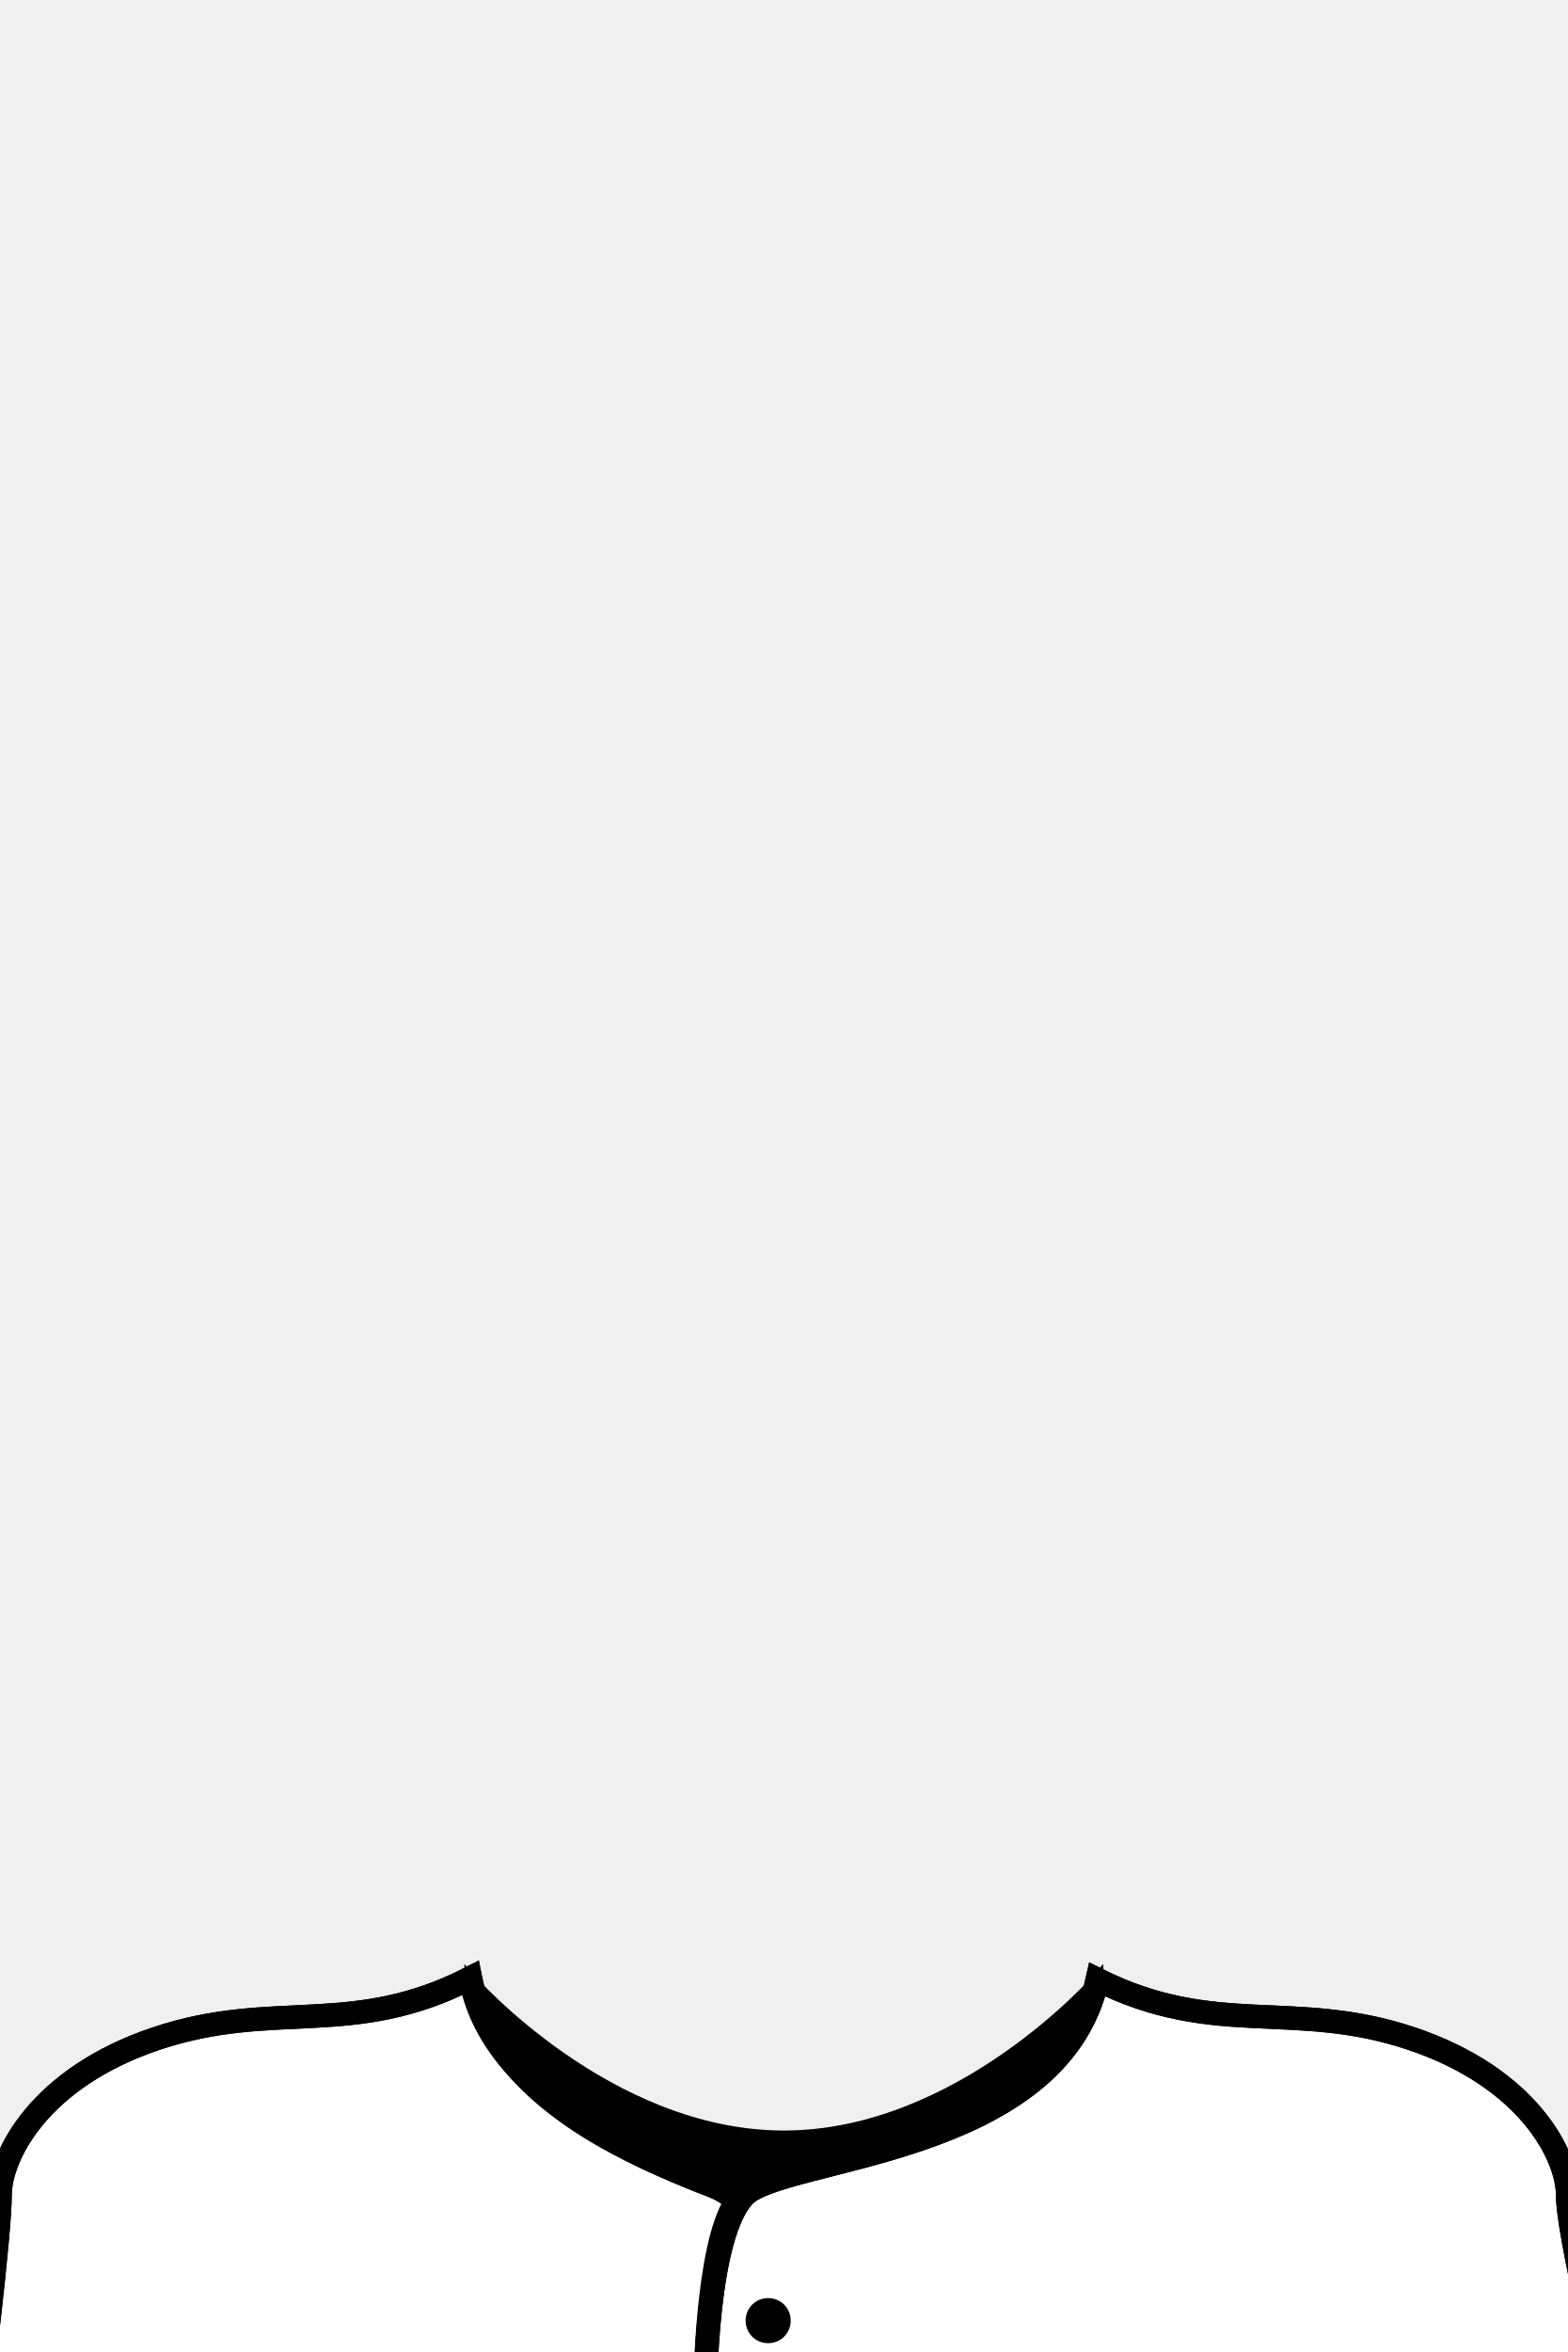
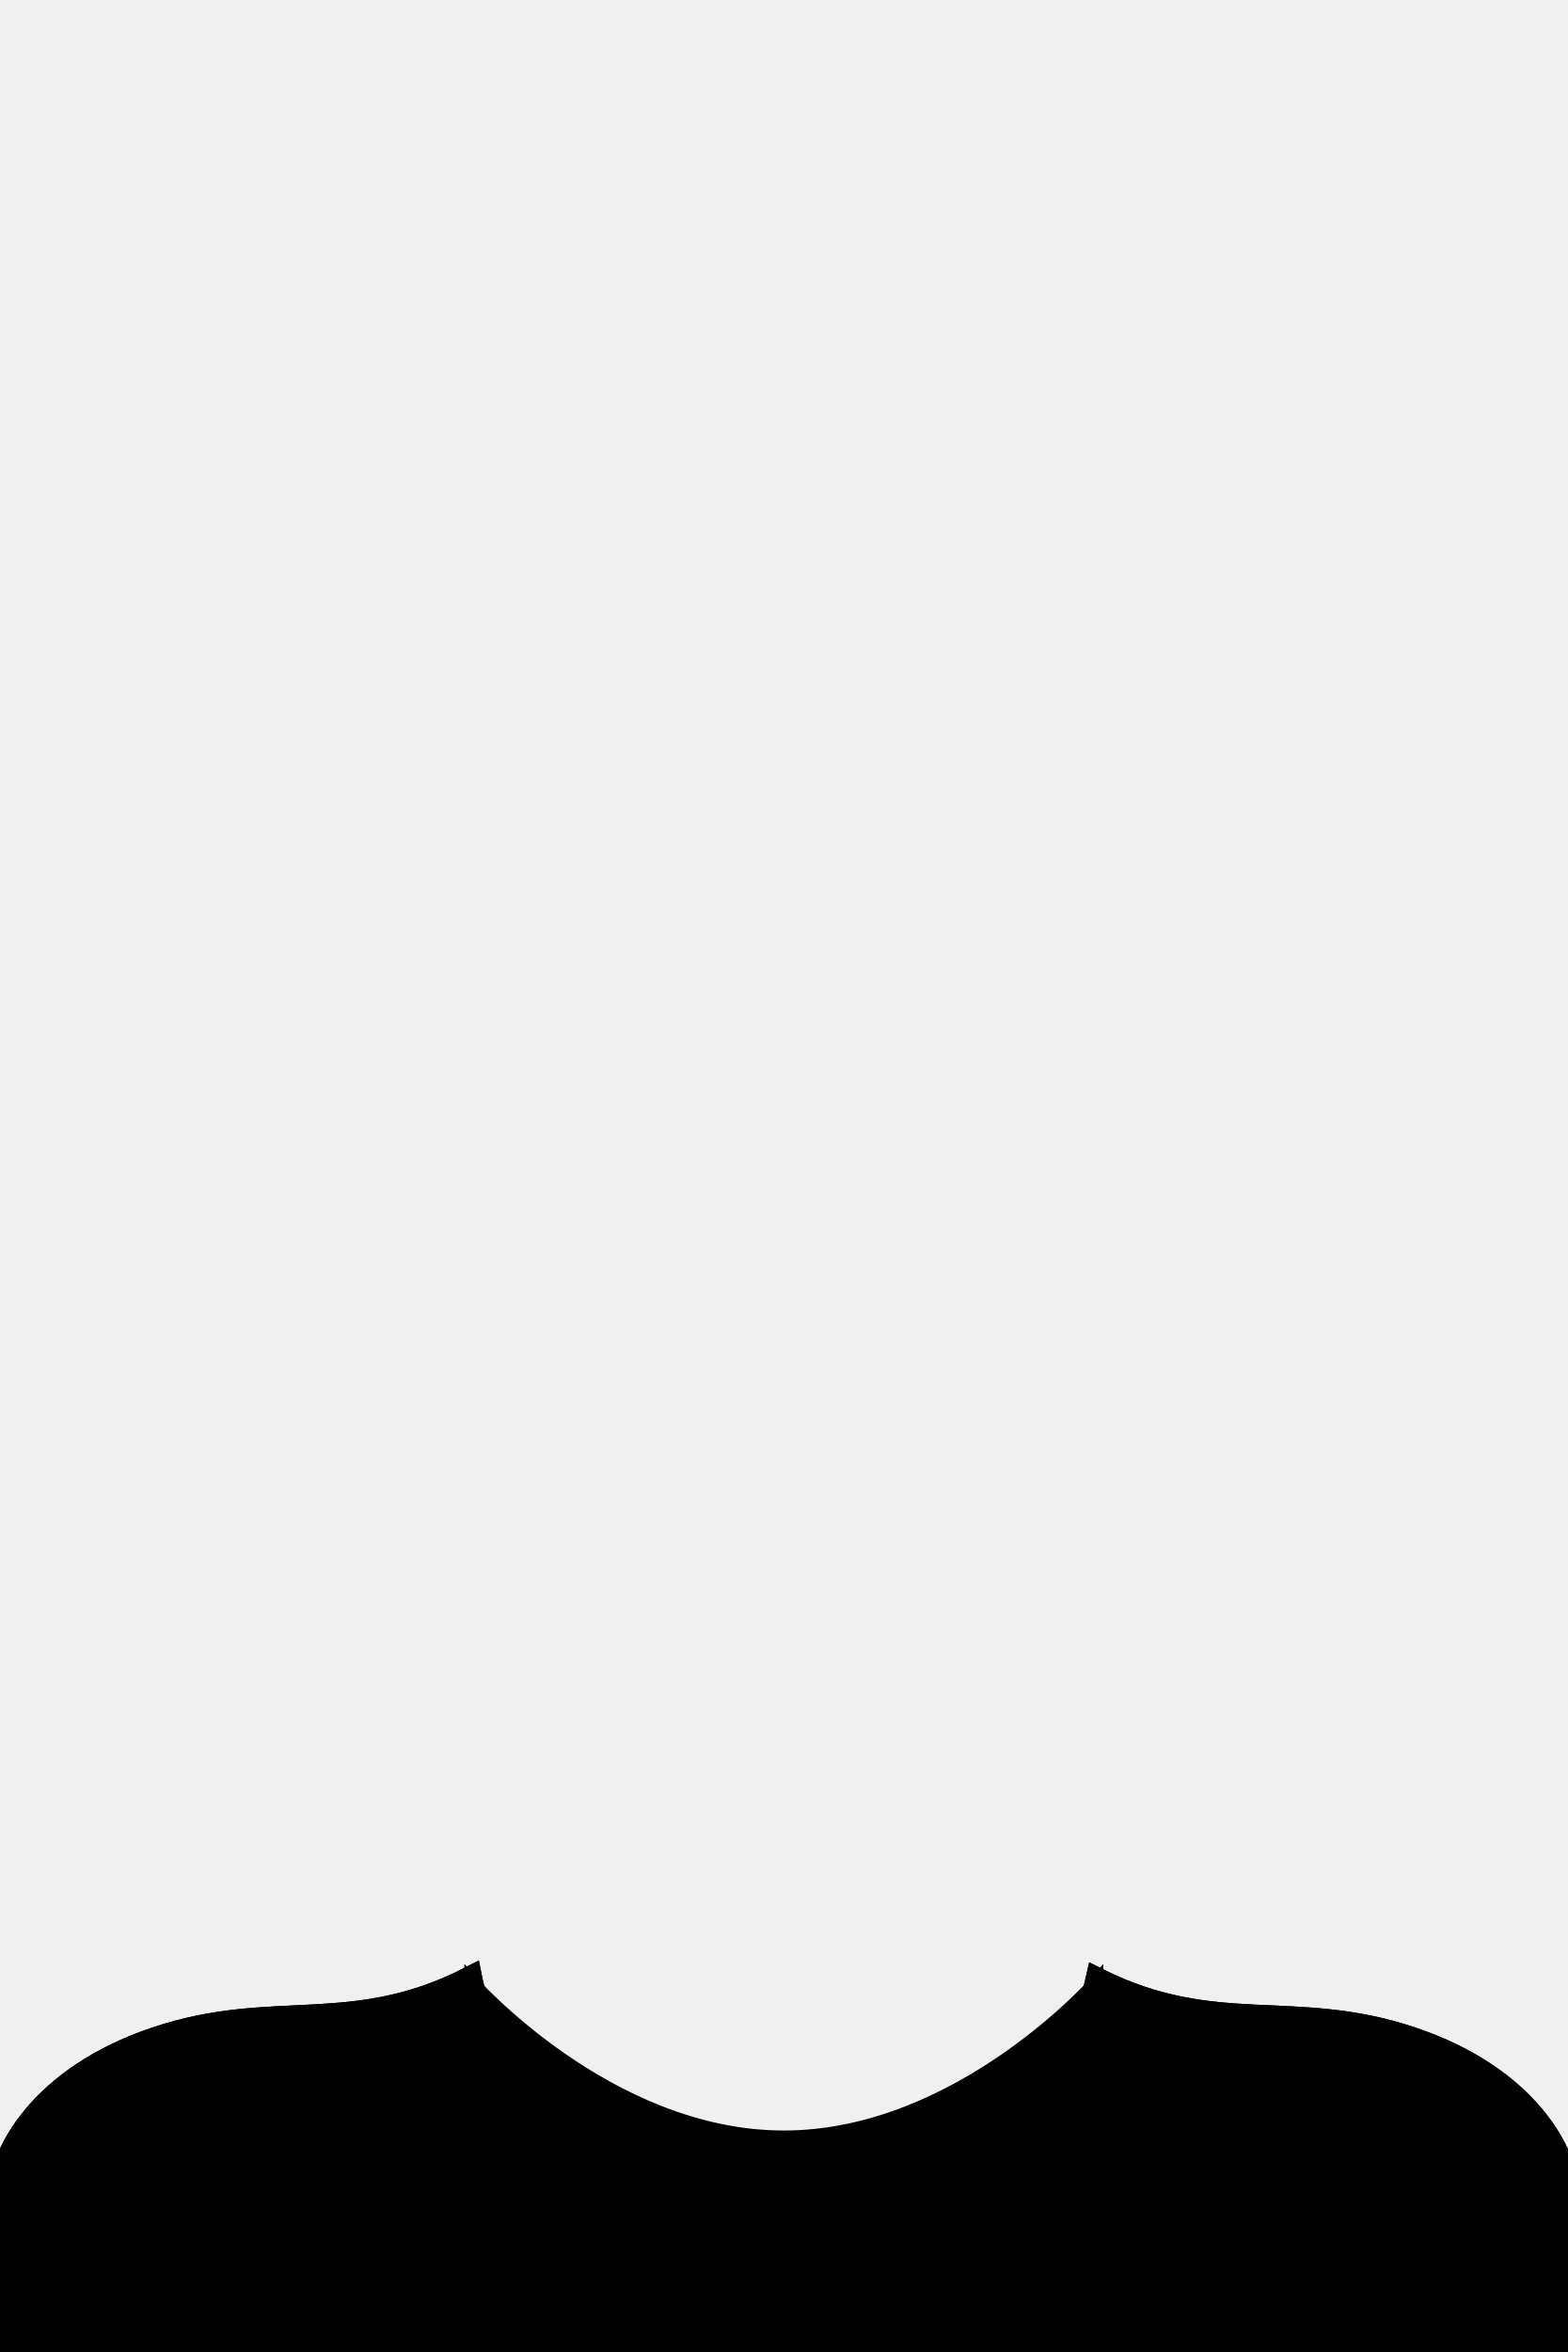
<svg xmlns="http://www.w3.org/2000/svg" version="1.2" viewBox="0 0 400 600" width="400" height="600">
  <g id="baseball">
-     <path id="undershirt" class="s0" d="m120 505c0 0 35 40 80 40c45 0 80-40 80-40v95h-160z" fill="$[secondary]" stroke="#000000" stroke-width="3" />
-     <path id="baseball-left" class="s0" d="m120 504.6c10 45.4 80 55.4 90 65.4c10 10 10 40 10 40h-225c0 0 5-40 5-50c0-10 10-30 40-40c30-10 50 0 80-15.4z" fill="#fff" stroke="#000000" stroke-width="6" />
-     <path id="baseball-right" class="s0" d="m360 520c30 10 40 30 40 40c0 10 10 50 10 50h-230c0 0 0-40 10-50c10-10 80-10 90-55c30 15 50 5 80 15z" fill="#fff" stroke="#000000" stroke-width="6" />
-     <path id="Button" class="s1" d="m196 597c-2.8 0-5-2.2-5-5c0-2.8 2.2-5 5-5c2.8 0 5 2.2 5 5c0 2.8-2.2 5-5 5zm-2-5h1m2 0h1" fill="$[primary]" stroke="#000000" stroke-width="1.5" />
+     <path id="undershirt" class="s0" d="m120 505c0 0 35 40 80 40c45 0 80-40 80-40v95h-160z" fill="$[accent]" stroke="#000000" stroke-width="3" />
+     <path id="baseball-left" class="s0" d="m120 504.6c10 45.4 80 55.4 90 65.4c10 10 10 40 10 40h-225c0 0 5-40 5-50c0-10 10-30 40-40c30-10 50 0 80-15.4z" fill="$[primary]" stroke="#000000" stroke-width="6" />
+     <path id="baseball-right" class="s0" d="m360 520c30 10 40 30 40 40c0 10 10 50 10 50h-230c0 0 0-40 10-50c10-10 80-10 90-55c30 15 50 5 80 15z" fill="$[primary]" stroke="#000000" stroke-width="6" />
+     <path id="Button" class="s1" d="m196 597c-2.8 0-5-2.2-5-5c0-2.8 2.2-5 5-5c2.8 0 5 2.2 5 5c0 2.8-2.2 5-5 5zm-2-5h1m2 0h1" fill="$[accent]" stroke="#000000" stroke-width="1.5" />
  </g>
  <g id="pinstripes">
-     <path id="Pinstripes" class="s2" d="m10 540v70m20-86v86m20-93v93m20-95v95m20-96v96m20-100v100m20-83v83m20-66v66m20-57v57m220-70v70m-20-86v86m-20-93v93m-20-95v95m-20-96v96m-20-101v101m-20-86v87m-20-72v71m-20-63v62m-20-57v57" fill="none" stroke="$[primary]" stroke-width="5" />
+     <path id="Pinstripes" class="s2" d="m10 540v70m20-86v86m20-93v93m20-95v95m20-96v96m20-100v100m20-83v83m20-66v66m20-57v57m220-70v70m-20-86v86m-20-93v93m-20-95v95m-20-96v96m-20-101v101m-20-86v87m-20-72v71m-20-63v62m-20-57v57" fill="none" stroke="$[secondary]" stroke-width="5" />
  </g>
  <g id="baseball-stroke">
    <path id="baseball-left" class="s5" d="m120 504.6c6.9 37.6 62.2 49.3 67.9 57c-7.8 11.2-8 48.4-8 48.4h-184.9c0 0 5-40 5-50c0-10 10-30 40-40c30-10 50 0 80-15.4z" fill="none" stroke="#000000" stroke-width="6" />
    <path id="baseball-right" class="s5" d="m360 520c30 10 40 30 40 40c0 10 10 50 10 50h-230c0 0 0-40 10-50c10-10 80-10 90-55c30 15 50 5 80 15z" fill="none" stroke="#000000" stroke-width="6" />
  </g>
</svg>
